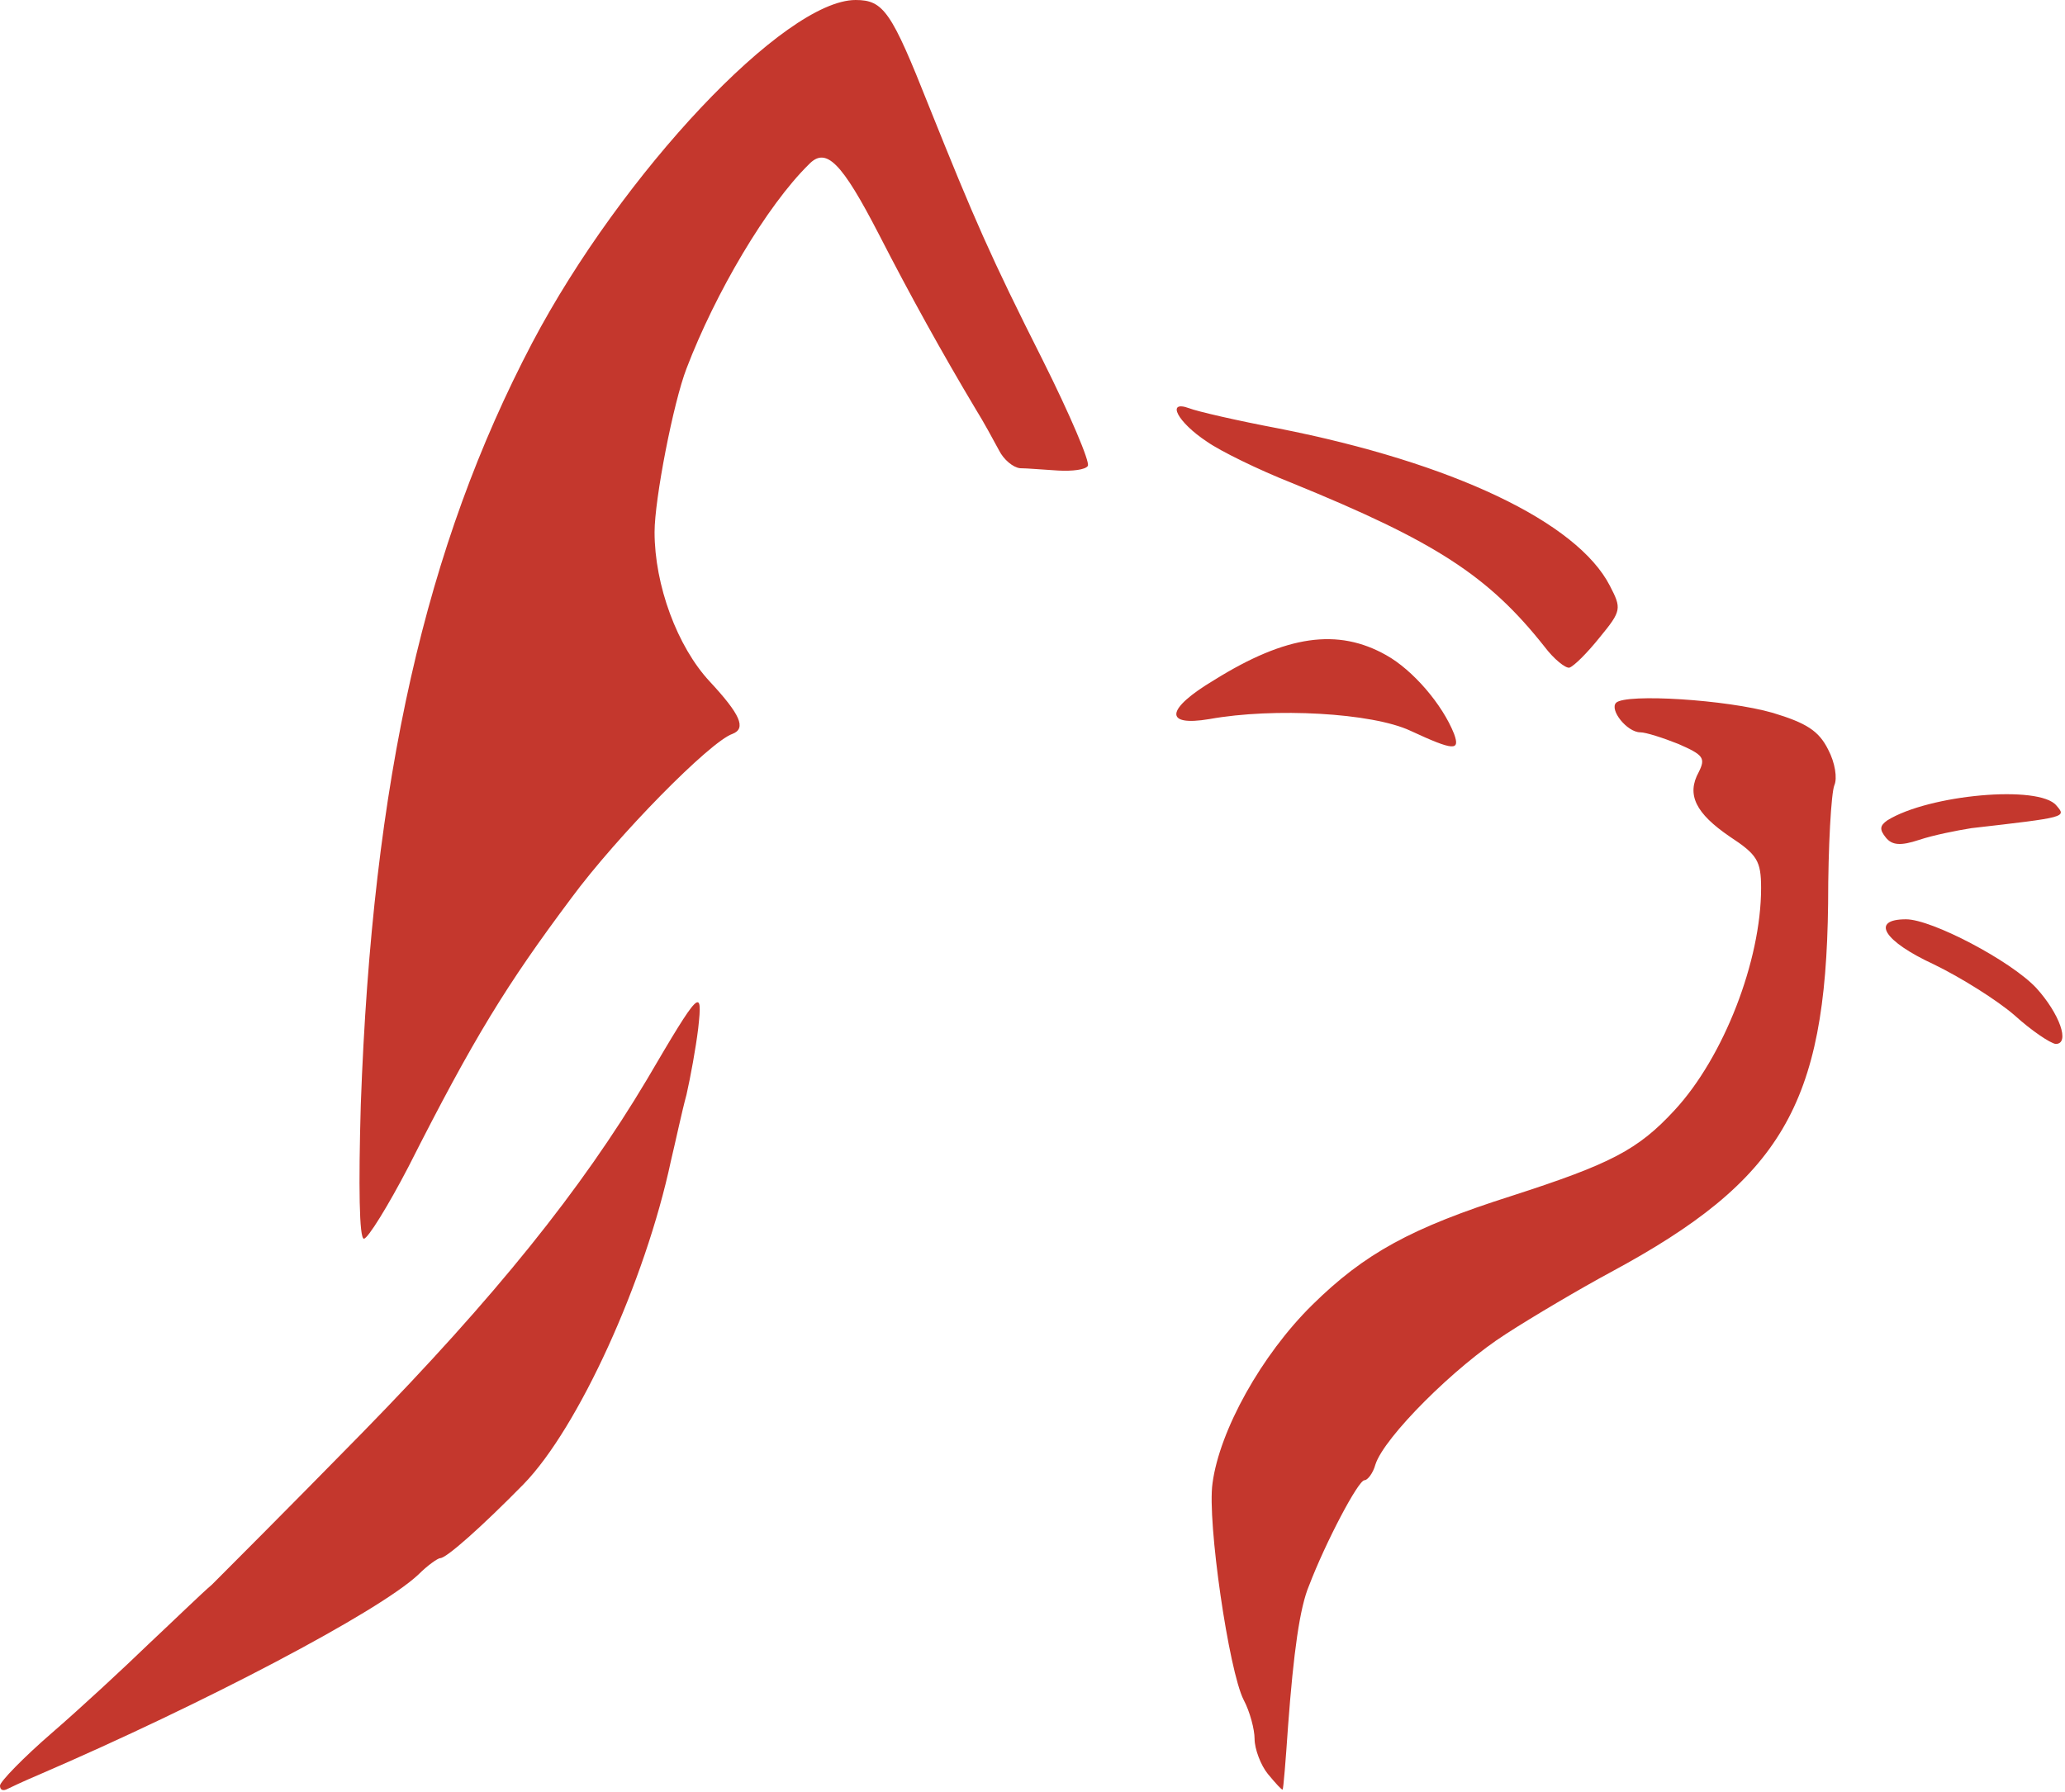
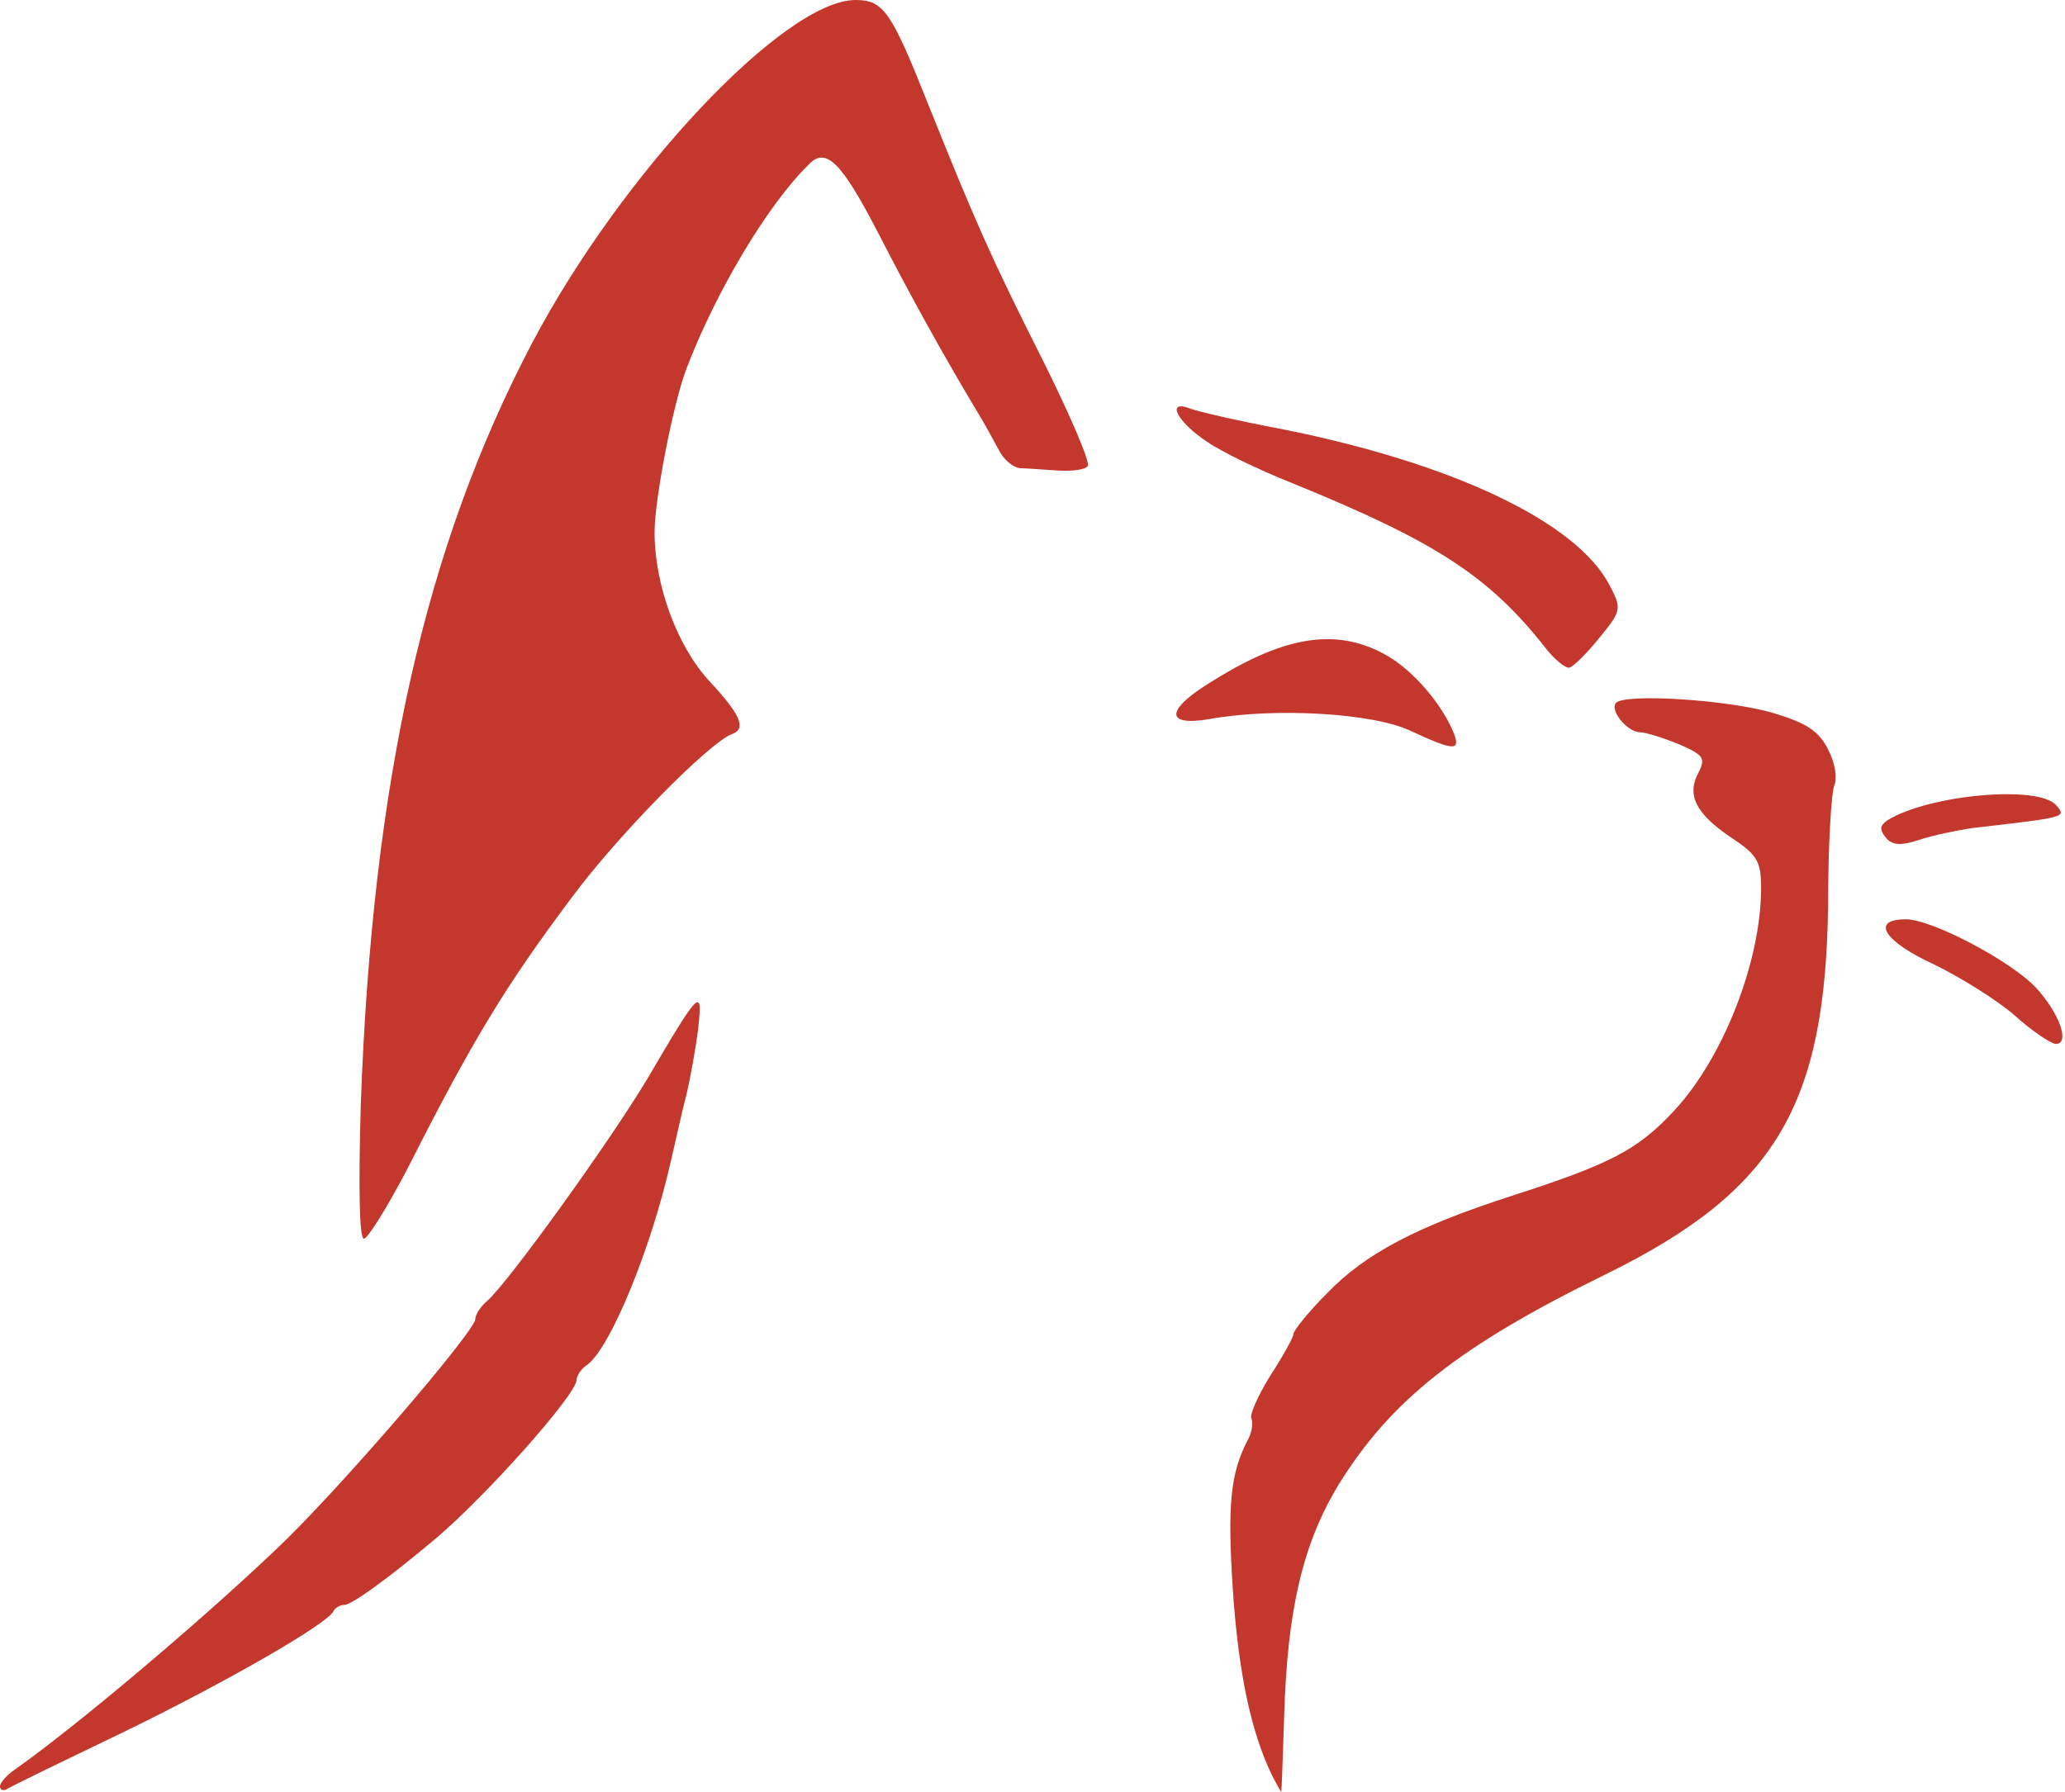
<svg xmlns="http://www.w3.org/2000/svg" viewBox="0 0 265 230">
-   <path fill="#c4372d" fill-rule="evenodd" d="M-0.0 229.2C-0.0 228.7 3.0 225.6 6.7 222.4C10.4 219.2 16.0 214.0 19.1 211.0C22.3 208.0 25.9 204.5 27.2 203.4C28.4 202.2 37.1 193.5 46.5 183.9C63.6 166.4 74.6 152.7 83.0 138.6C89.8 127.0 90.2 126.6 89.6 132.0C89.3 134.5 88.6 138.3 88.1 140.5C87.5 142.7 86.7 146.5 86.1 149.0C82.8 164.5 74.2 183.3 67.2 190.5C61.9 195.9 57.3 200.0 56.5 200.0C56.2 200.0 54.9 200.9 53.7 202.1C48.6 206.9 26.1 218.7 5.0 227.8C3.1 228.6 1.2 229.5 0.8 229.7C0.3 229.9 -0.0 229.7 -0.0 229.2ZM162.7 227.7C161.8 226.6 161.0 224.5 161.0 223.2C161.0 222.0 160.4 219.7 159.6 218.2C157.7 214.5 154.9 195.3 155.6 190.4C156.5 183.6 161.9 173.9 168.4 167.5C175.1 160.9 181.1 157.6 194.0 153.5C206.7 149.4 210.2 147.6 214.9 142.5C221.2 135.7 226.0 123.3 226.0 114.0C226.0 110.5 225.5 109.7 222.0 107.4C217.6 104.4 216.4 102.0 218.0 99.1C218.9 97.3 218.6 96.9 215.4 95.5C213.4 94.7 211.2 94.0 210.5 94.0C208.8 94.0 206.5 91.1 207.4 90.2C208.7 89.0 221.6 89.8 227.5 91.5C231.8 92.8 233.4 93.8 234.6 96.2C235.5 97.9 235.8 99.9 235.4 100.8C235.0 101.8 234.6 108.6 234.6 116.0C234.3 141.8 228.6 151.5 206.7 163.3C202.8 165.4 196.7 169.0 193.3 171.2C186.7 175.4 177.6 184.5 176.5 188.0C176.2 189.1 175.5 190.0 175.1 190.0C174.3 190.0 170.1 198.0 168.0 203.5C166.8 206.3 166.0 212.1 165.3 221.5C165.0 225.9 164.7 229.6 164.6 229.7C164.5 229.8 163.7 228.9 162.7 227.7ZM46.3 141.8C47.8 100.0 54.6 70.1 68.3 44.0C79.8 22.2 100.7 0.0 109.8 0.0C113.4 -0.0 114.4 1.5 119.2 13.6C125.1 28.3 127.1 32.9 133.8 46.2C137.3 53.2 139.9 59.3 139.6 59.8C139.3 60.3 137.6 60.5 135.8 60.4C134.0 60.3 131.8 60.1 130.9 60.1C130.0 60.0 128.8 59.0 128.2 57.8C127.5 56.5 126.2 54.1 125.2 52.5C120.9 45.3 116.8 37.9 112.8 30.1C108.0 20.8 106.0 18.8 103.8 21.1C98.4 26.4 91.8 37.6 88.1 47.3C86.4 51.7 84.0 64.1 84.0 68.3C84.0 75.1 86.9 83.0 91.1 87.5C95.0 91.7 95.8 93.5 94.0 94.2C91.1 95.2 79.2 107.3 73.3 115.3C65.0 126.4 60.8 133.2 52.4 149.8C49.8 154.8 47.2 159.0 46.7 159.0C46.1 159.0 46.0 152.3 46.3 141.8ZM258.5 130.3C256.3 128.4 251.7 125.5 248.2 123.8C241.7 120.8 240.0 118.0 244.6 118.0C247.9 118.0 258.0 123.3 261.3 126.8C264.3 130.1 265.7 134.0 263.8 134.0C263.1 133.9 260.7 132.3 258.5 130.3ZM242.0 107.5C241.2 106.5 241.2 106.0 242.2 105.3C247.5 102.0 261.7 100.7 263.9 103.4C265.2 104.9 265.2 104.9 253.0 106.3C251.1 106.6 248.1 107.2 246.3 107.8C243.9 108.6 242.8 108.5 242.0 107.5ZM181.0 93.8C176.1 91.5 163.5 90.8 155.2 92.3C149.3 93.3 149.6 91.0 155.8 87.3C165.1 81.5 171.7 80.6 177.9 84.1C181.3 86.0 185.1 90.4 186.6 94.2C187.4 96.4 186.6 96.4 181.0 93.8ZM198.2 83.0C191.0 73.9 184.2 69.5 165.8 62.0C161.5 60.3 156.6 57.9 154.9 56.7C151.1 54.2 149.6 51.3 152.6 52.4C153.6 52.8 158.8 54.0 164.1 55.0C186.4 59.4 202.4 67.0 206.6 75.2C208.1 78.1 208.1 78.4 205.3 81.8C203.7 83.8 202.0 85.5 201.4 85.7C200.9 85.8 199.4 84.6 198.2 83.0Z" />
+   <path fill="#c4372d" fill-rule="evenodd" d="M0.0 229.3C0.0 228.8 0.9 227.8 2.1 227.0C9.6 221.7 25.2 208.6 35.3 199.0C42.9 191.9 61.0 170.9 61.0 169.3C61.0 168.7 61.7 167.7 62.5 167.0C65.1 164.8 78.2 146.6 83.0 138.6C89.8 127.0 90.2 126.6 89.6 132.0C89.3 134.5 88.6 138.3 88.1 140.5C87.5 142.7 86.7 146.5 86.1 149.0C83.6 160.2 78.2 173.4 75.2 175.3C74.6 175.7 74.0 176.6 74.0 177.1C74.0 179.0 62.3 192.1 55.9 197.5C49.6 202.8 45.1 206.0 44.2 206.0C43.6 206.0 43.0 206.4 42.8 206.8C42.1 208.4 28.9 216.0 15.5 222.5C7.8 226.2 1.2 229.4 0.8 229.7C0.3 229.9 0.0 229.7 0.0 229.3ZM163.2 227.8C160.5 222.2 158.9 214.5 158.2 203.9C157.5 193.1 157.9 189.0 160.2 184.7C160.7 183.7 160.8 182.6 160.6 182.1C160.3 181.7 161.4 179.2 163.0 176.6C164.7 174.0 166.0 171.6 166.0 171.2C166.0 170.8 167.9 168.4 170.3 166.0C175.2 160.9 181.9 157.4 194.0 153.5C206.7 149.4 210.2 147.6 214.9 142.5C221.2 135.7 226.0 123.3 226.0 114.0C226.0 110.5 225.5 109.7 222.0 107.4C217.6 104.4 216.4 102.0 218.0 99.1C218.9 97.3 218.6 96.9 215.4 95.5C213.4 94.7 211.2 94.0 210.5 94.0C208.8 94.0 206.5 91.1 207.4 90.2C208.7 89.0 221.6 89.8 227.5 91.5C231.8 92.8 233.4 93.8 234.6 96.2C235.5 97.9 235.8 99.9 235.4 100.8C235.0 101.8 234.6 108.6 234.6 116.0C234.3 142.0 227.8 152.9 206.0 163.6C187.2 172.8 178.4 179.8 171.7 190.7C167.2 198.2 165.2 206.6 164.8 220.2C164.6 225.6 164.5 230.0 164.4 230.0C164.4 230.0 163.8 229.0 163.2 227.8ZM46.3 141.8C47.8 100.0 54.6 70.1 68.3 44.0C79.8 22.2 100.7 0.0 109.8 0.0C113.4 -0.0 114.4 1.5 119.2 13.6C125.1 28.3 127.1 32.9 133.8 46.2C137.3 53.2 139.9 59.3 139.6 59.8C139.3 60.3 137.6 60.5 135.8 60.4C134.0 60.3 131.8 60.1 130.9 60.1C130.0 60.0 128.8 59.0 128.2 57.8C127.5 56.5 126.2 54.1 125.2 52.5C120.9 45.3 116.8 37.9 112.8 30.1C108.0 20.8 106.0 18.8 103.8 21.1C98.4 26.4 91.8 37.6 88.1 47.3C86.4 51.7 84.0 64.1 84.0 68.3C84.0 75.1 86.9 83.0 91.1 87.5C95.0 91.7 95.8 93.5 94.0 94.2C91.1 95.2 79.2 107.3 73.3 115.3C65.0 126.4 60.8 133.2 52.4 149.8C49.8 154.8 47.2 159.0 46.7 159.0C46.1 159.0 46.0 152.3 46.3 141.8ZM258.5 130.3C256.3 128.4 251.7 125.5 248.2 123.8C241.7 120.8 240.0 118.0 244.6 118.0C247.9 118.0 258.0 123.3 261.3 126.8C264.3 130.1 265.7 134.0 263.8 134.0C263.1 133.9 260.7 132.3 258.5 130.3ZM242.0 107.5C241.2 106.5 241.2 106.0 242.2 105.3C247.5 102.0 261.7 100.7 263.9 103.4C265.2 104.9 265.2 104.9 253.0 106.3C251.1 106.6 248.1 107.2 246.3 107.8C243.9 108.6 242.8 108.5 242.0 107.5ZM181.0 93.8C176.1 91.5 163.5 90.8 155.2 92.3C149.3 93.3 149.6 91.0 155.8 87.3C165.1 81.5 171.7 80.6 177.9 84.1C181.3 86.0 185.1 90.4 186.6 94.2C187.4 96.4 186.6 96.4 181.0 93.8ZM198.2 83.0C191.0 73.9 184.2 69.5 165.8 62.0C161.5 60.3 156.6 57.9 154.9 56.7C151.1 54.2 149.6 51.3 152.6 52.4C153.6 52.8 158.8 54.0 164.1 55.0C186.4 59.4 202.4 67.0 206.6 75.2C208.1 78.1 208.1 78.4 205.3 81.8C203.7 83.8 202.0 85.5 201.4 85.7C200.9 85.8 199.4 84.6 198.2 83.0Z" />
</svg>
